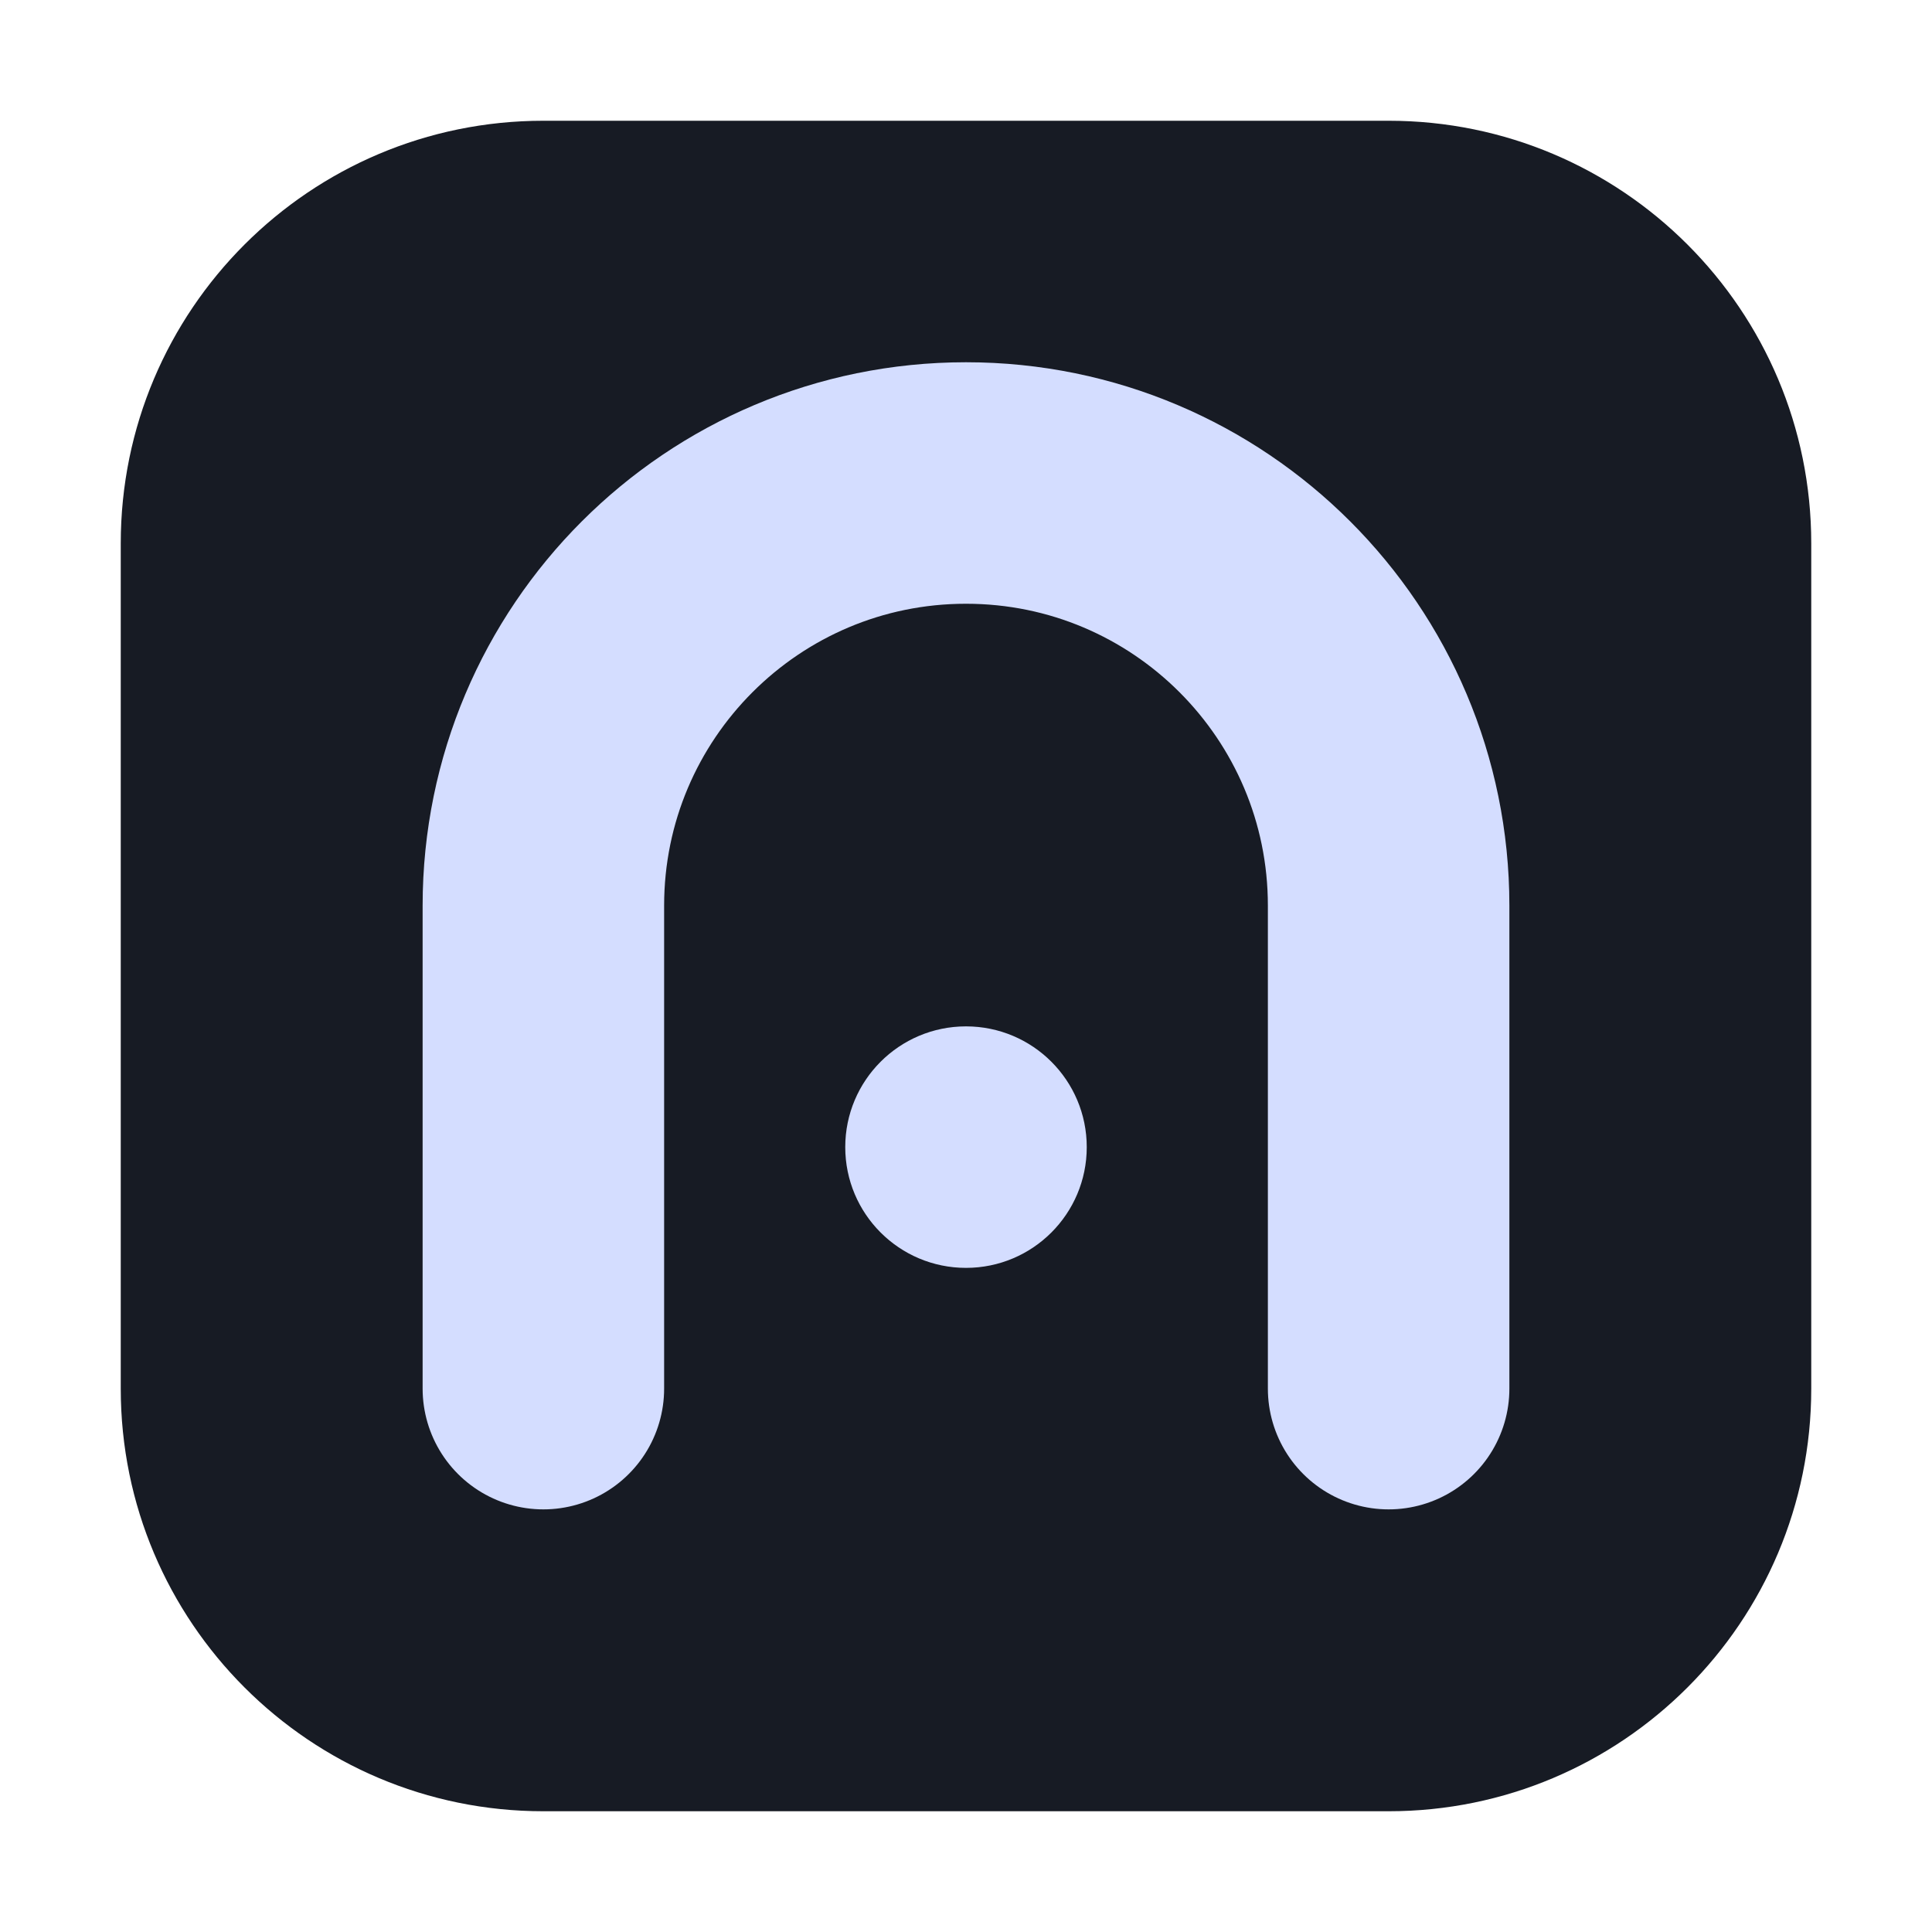
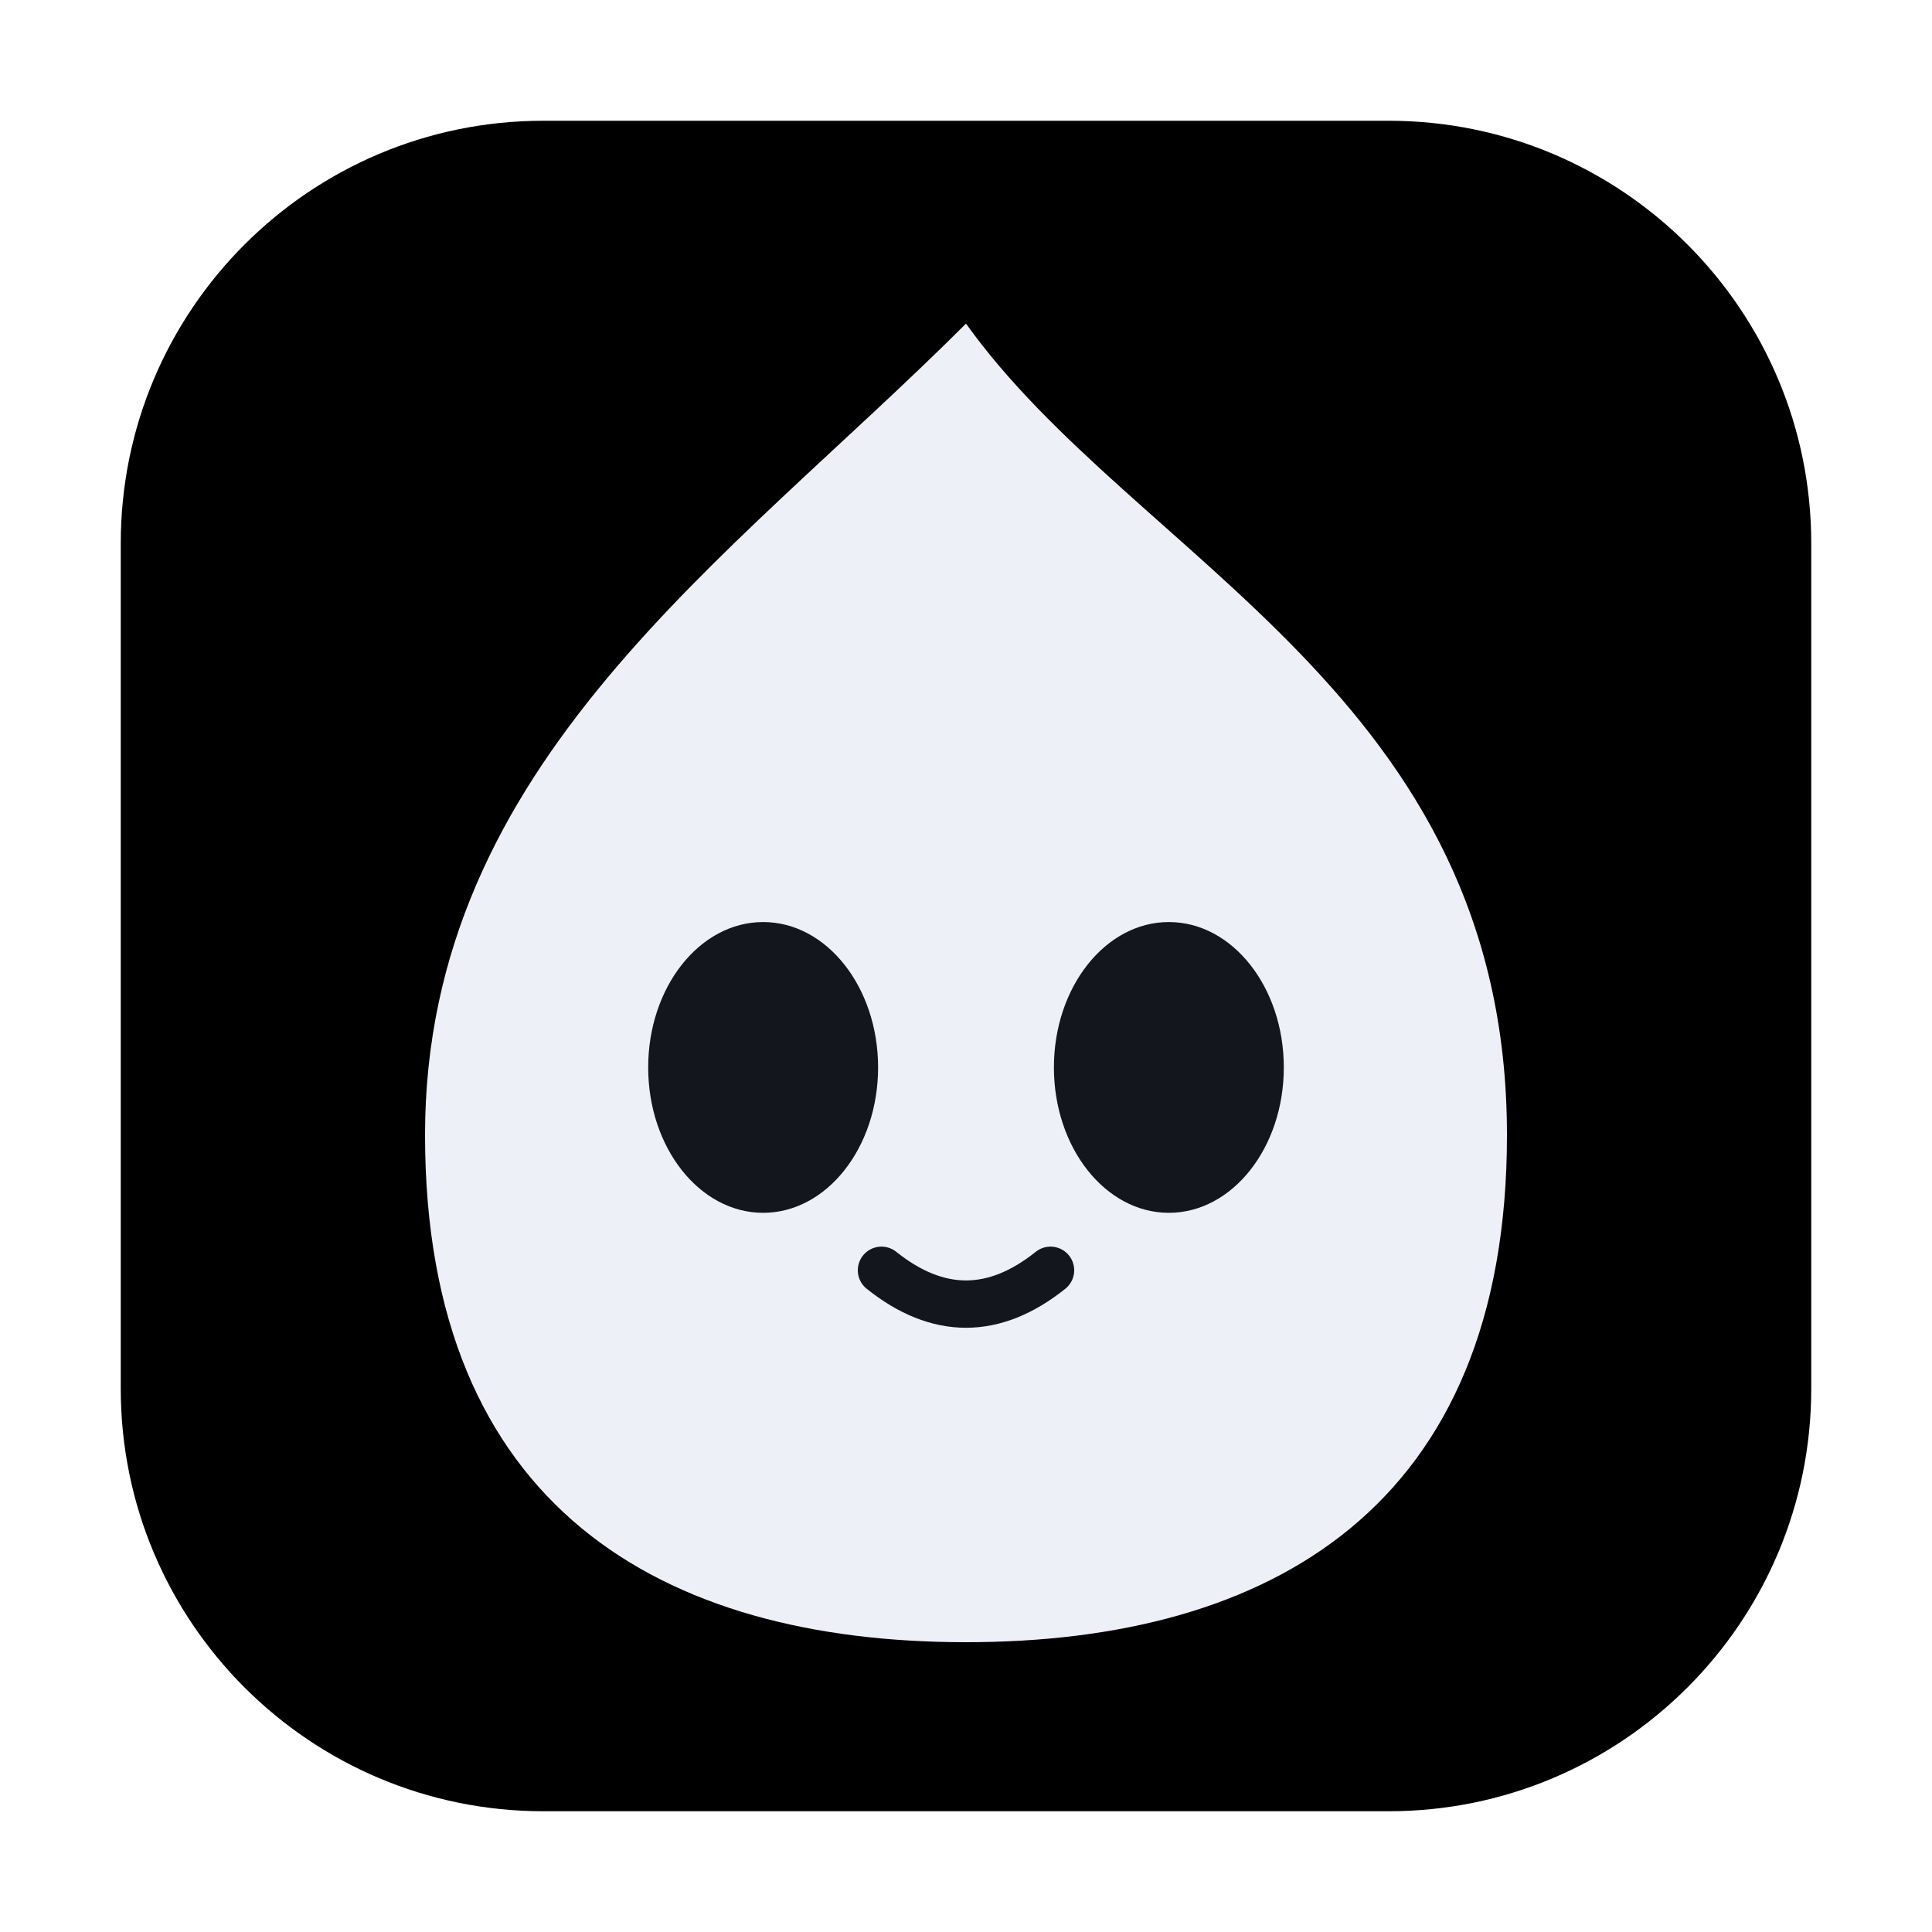
<svg xmlns="http://www.w3.org/2000/svg" viewBox="0 0 16 16" fill="none">
-   <rect x="1" y="1" width="14" height="14" rx="3.5" fill="#171b24" />
-   <path d="M4.5 11.5V7.5a3.5 3.5 0 0 1 7 0v4" stroke="#d4ddff" stroke-width="2" stroke-linecap="round" />
-   <circle cx="8" cy="9.5" r="1" fill="#d4ddff" />
+   <rect x="1" y="1" width="14" height="14" rx="3.5" fill="#000000" />
+   <g transform="translate(1.28 1.28) scale(.28)">
+     <path d="M24 5 C29 12 40 16 40 29 C40 40 33 44 24 44 C15 44 8 40 8 29 C8 18 17 12 24 5Z" fill="#edf0f6" />
+     <g fill="#13161c">
+       <ellipse cx="18" cy="27" rx="3.4" ry="4.3" />
+       <ellipse cx="30" cy="27" rx="3.4" ry="4.3" />
+     </g>
+     <path d="M21.5 33 Q24 35 26.5 33" stroke="#13161c" stroke-width="1.4" stroke-linecap="round" />
+   </g>
</svg>
